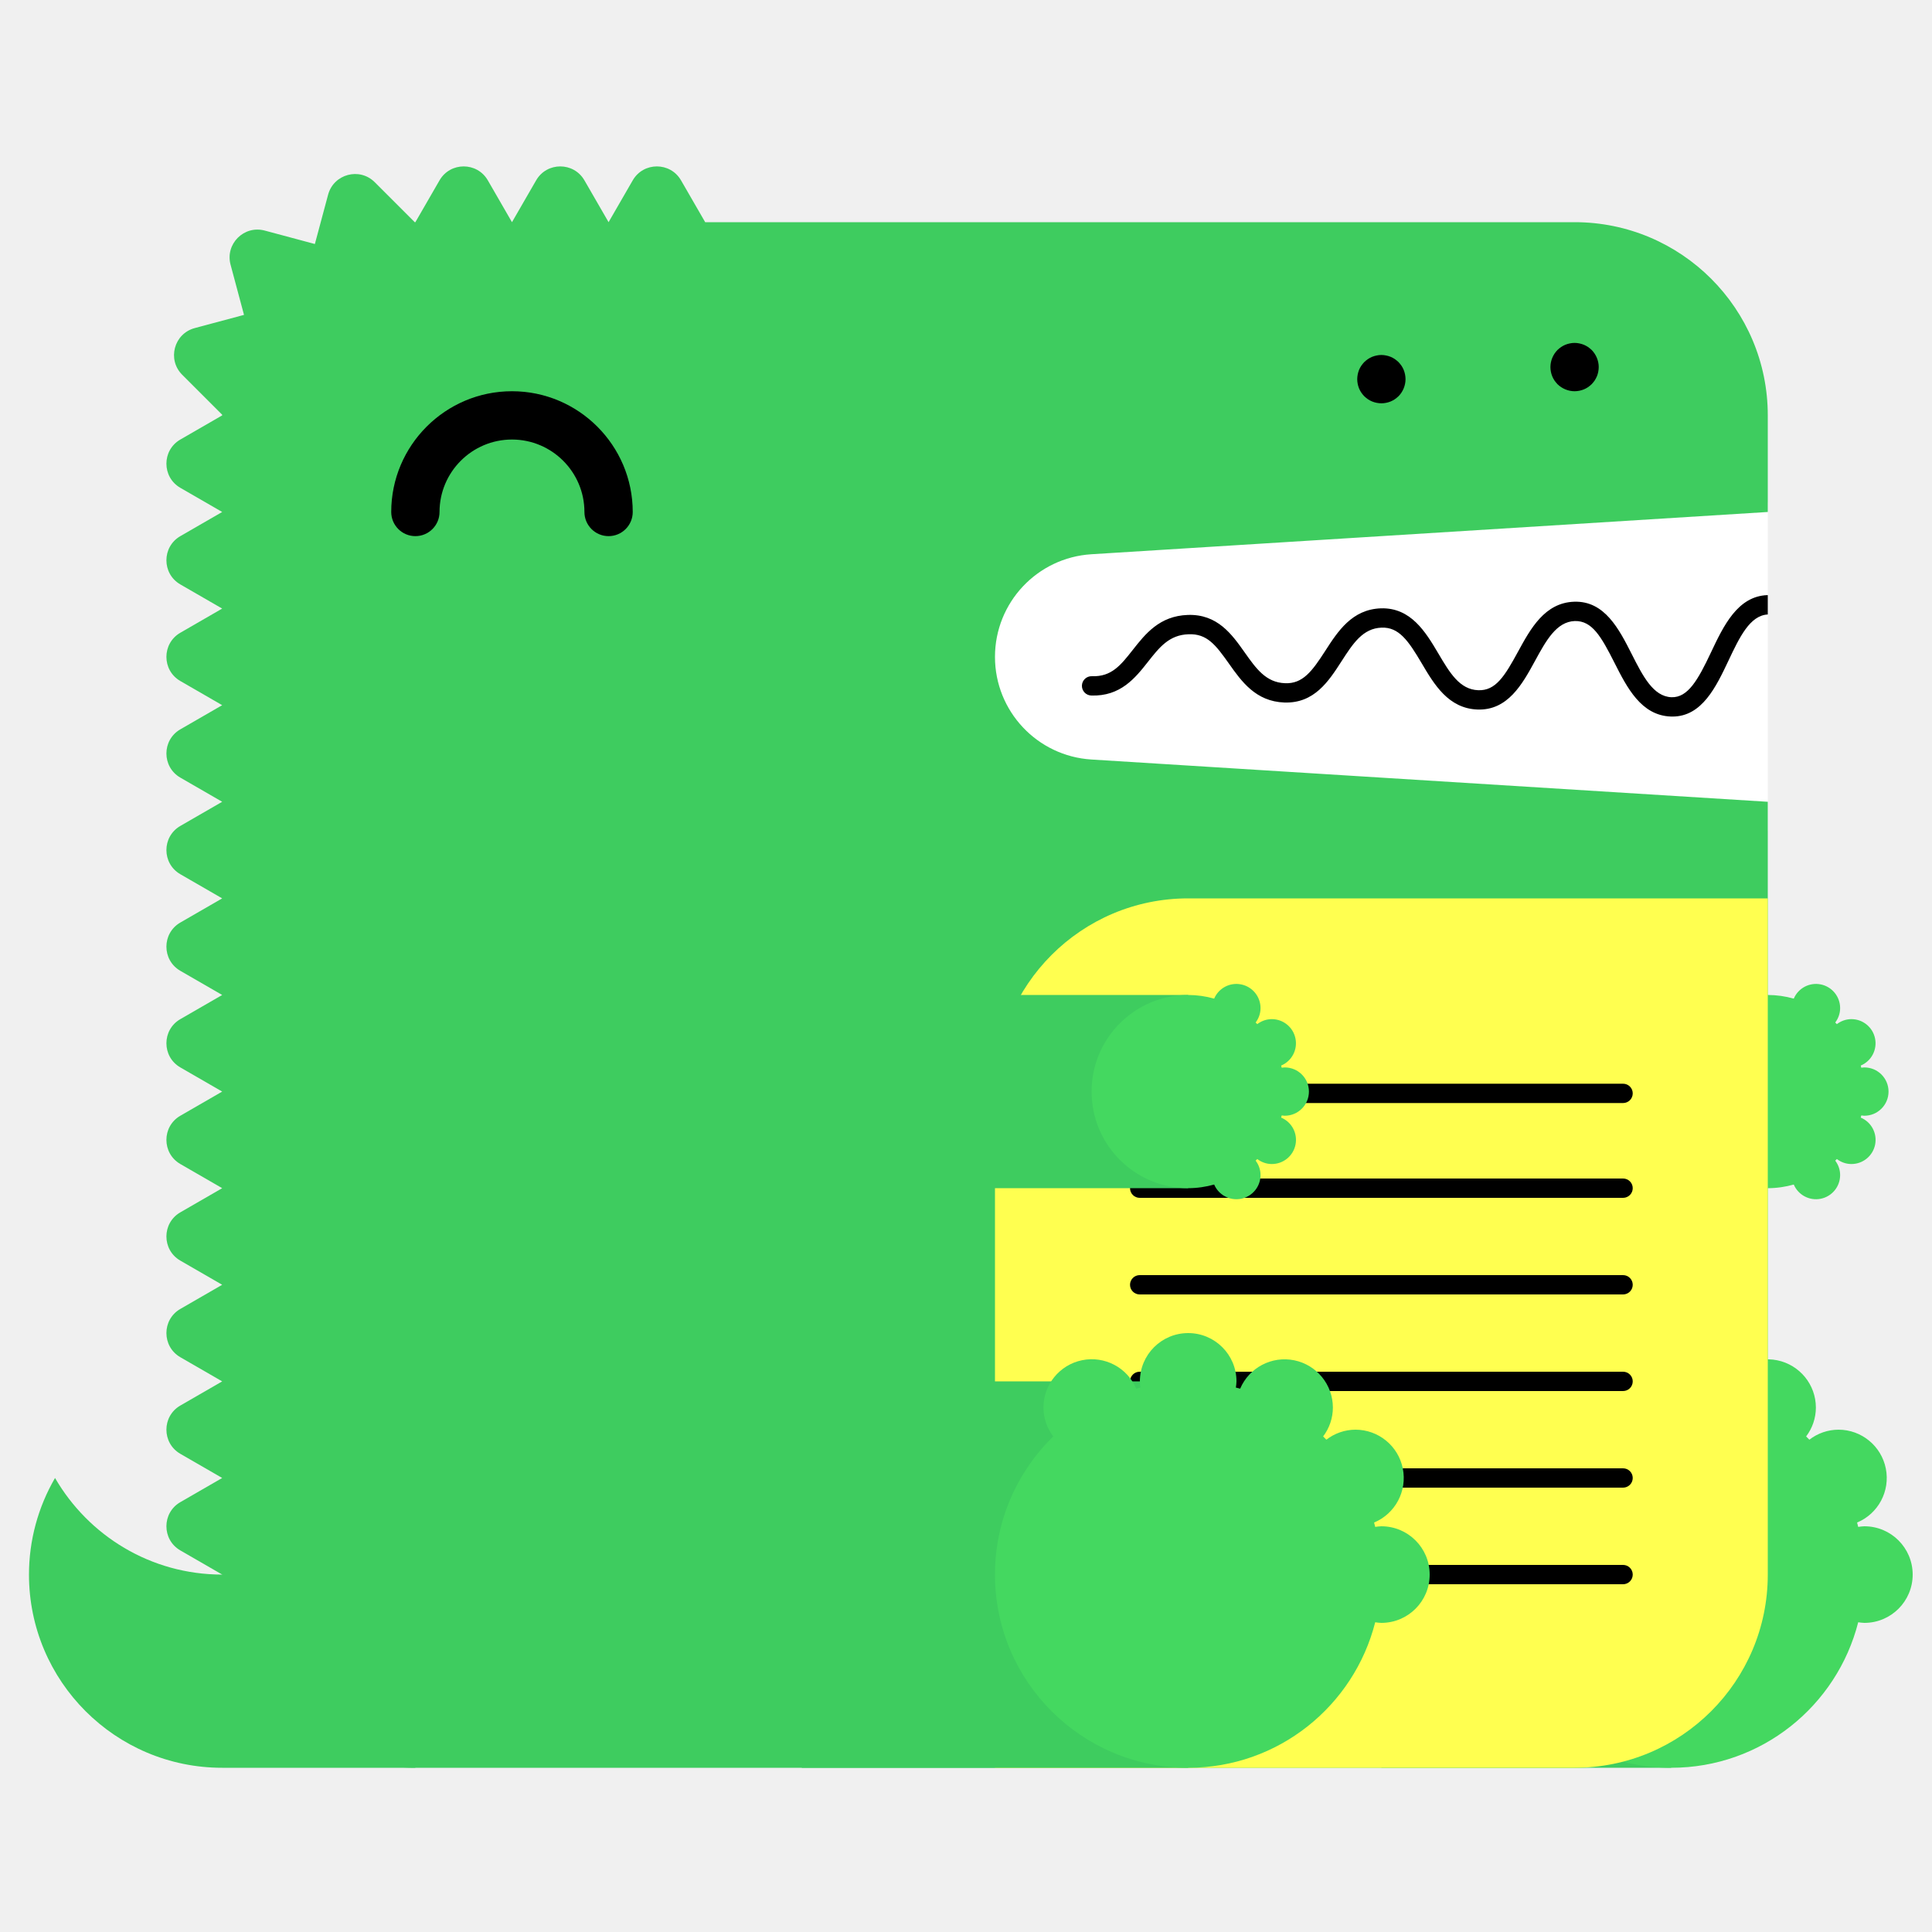
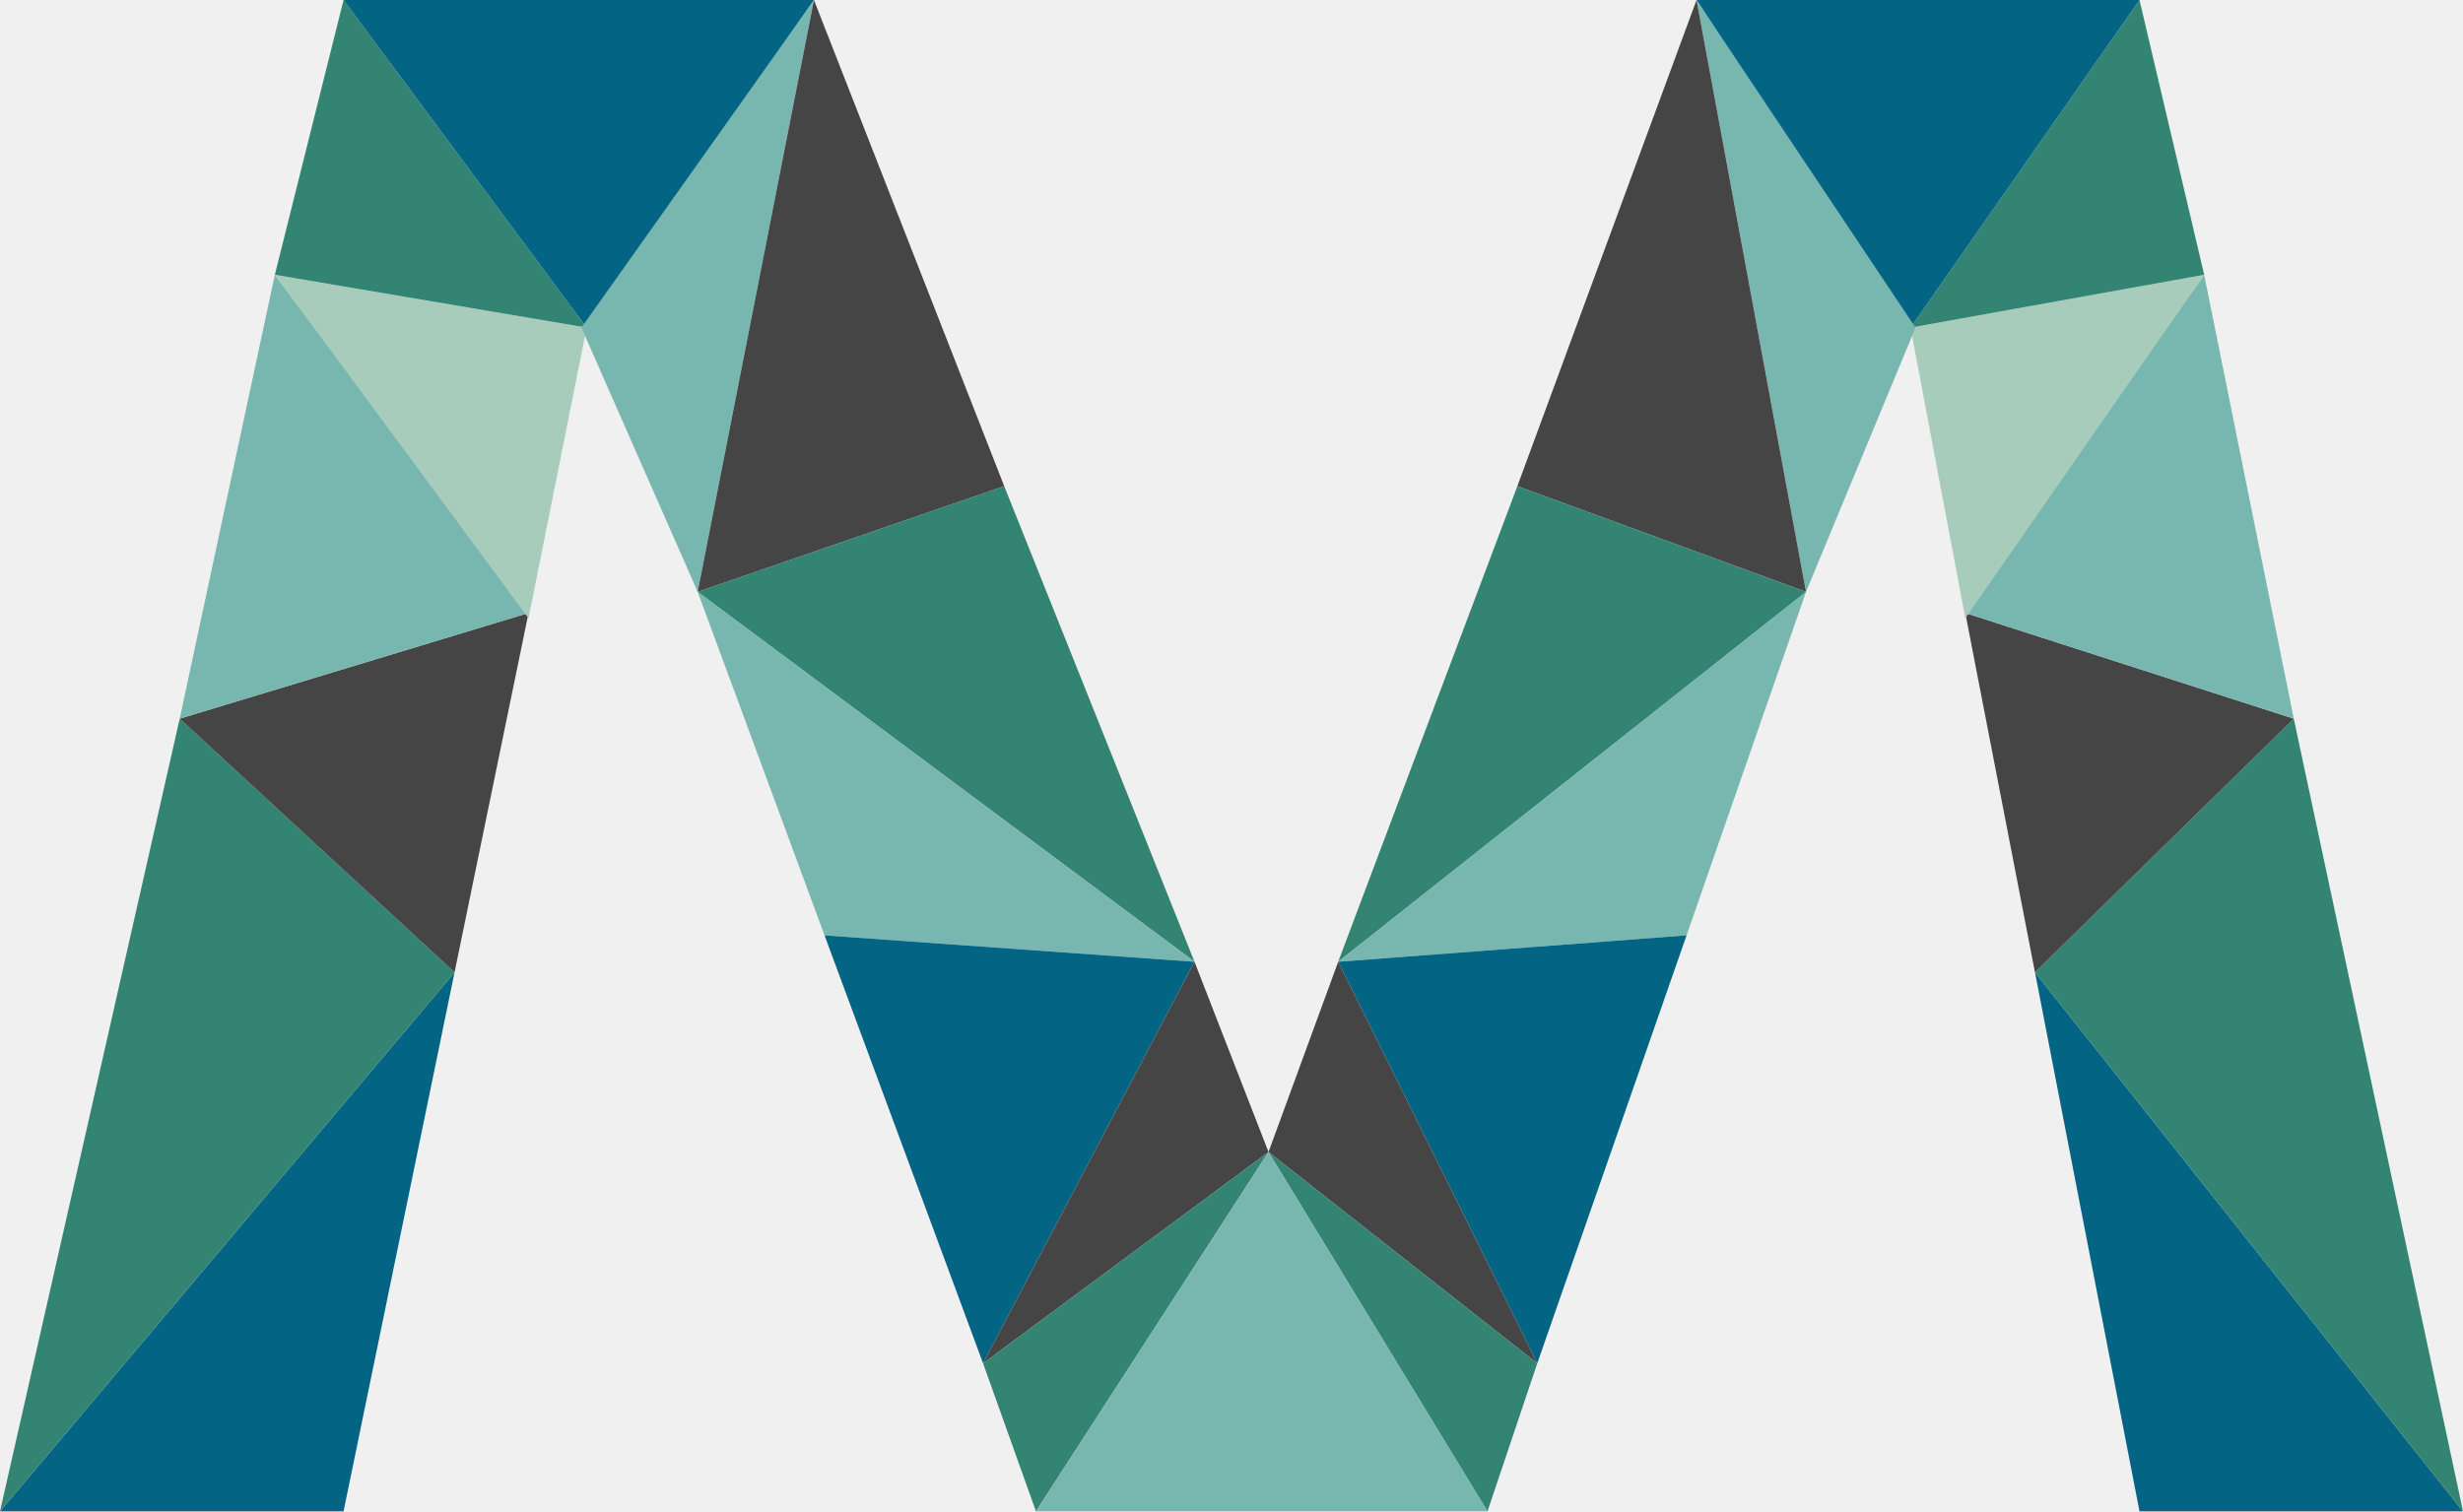
- <svg xmlns="http://www.w3.org/2000/svg" width="200" height="200" viewBox="0 0 200 200">
-   <g fill="none" fill-rule="evenodd">
-     <path fill="#FFF" d="M99 52h84v34H99z" />
-     <path d="M23 163c-7.398 0-13.843-4.027-17.303-10A19.886 19.886 0 0 0 3 163c0 11.046 8.954 20 20 20h20v-20H23z" fill="#3ECC5F" />
-     <path d="M112.98 57.376L183 53V43c0-11.046-8.954-20-20-20H73l-2.5-4.33c-1.112-1.925-3.889-1.925-5 0L63 23l-2.5-4.33c-1.111-1.925-3.889-1.925-5 0L53 23l-2.5-4.33c-1.111-1.925-3.889-1.925-5 0L43 23c-.022 0-.042.003-.065.003l-4.142-4.141c-1.57-1.571-4.252-.853-4.828 1.294l-1.369 5.104-5.192-1.392c-2.148-.575-4.111 1.389-3.535 3.536l1.39 5.193-5.102 1.367c-2.148.576-2.867 3.259-1.296 4.83l4.142 4.142c0 .021-.003.042-.003.064l-4.33 2.5c-1.925 1.111-1.925 3.889 0 5L23 53l-4.33 2.5c-1.925 1.111-1.925 3.889 0 5L23 63l-4.33 2.5c-1.925 1.111-1.925 3.889 0 5L23 73l-4.33 2.5c-1.925 1.111-1.925 3.889 0 5L23 83l-4.33 2.5c-1.925 1.111-1.925 3.889 0 5L23 93l-4.33 2.5c-1.925 1.111-1.925 3.889 0 5L23 103l-4.33 2.5c-1.925 1.111-1.925 3.889 0 5L23 113l-4.33 2.5c-1.925 1.111-1.925 3.889 0 5L23 123l-4.33 2.5c-1.925 1.111-1.925 3.889 0 5L23 133l-4.33 2.5c-1.925 1.111-1.925 3.889 0 5L23 143l-4.33 2.5c-1.925 1.111-1.925 3.889 0 5L23 153l-4.33 2.5c-1.925 1.111-1.925 3.889 0 5L23 163c0 11.046 8.954 20 20 20h120c11.046 0 20-8.954 20-20V83l-70.02-4.376A10.645 10.645 0 0 1 103 68c0-5.621 4.37-10.273 9.98-10.624" fill="#3ECC5F" />
-     <path fill="#3ECC5F" d="M143 183h30v-40h-30z" />
-     <path d="M193 158c-.219 0-.428.037-.639.064-.038-.15-.074-.301-.116-.451A5 5 0 0 0 190.32 148a4.96 4.96 0 0 0-3.016 1.036 26.531 26.531 0 0 0-.335-.336 4.955 4.955 0 0 0 1.011-2.987 5 5 0 0 0-9.599-1.959c-.148-.042-.297-.077-.445-.115.027-.211.064-.42.064-.639a5 5 0 0 0-5-5 5 5 0 0 0-5 5c0 .219.037.428.064.639-.148.038-.297.073-.445.115a4.998 4.998 0 0 0-9.599 1.959c0 1.125.384 2.151 1.011 2.987-3.717 3.632-6.031 8.693-6.031 14.3 0 11.046 8.954 20 20 20 9.339 0 17.16-6.41 19.361-15.064.211.027.42.064.639.064a5 5 0 0 0 5-5 5 5 0 0 0-5-5" fill="#44D860" />
-     <path fill="#3ECC5F" d="M153 123h30v-20h-30z" />
-     <path d="M193 115.5a2.5 2.5 0 1 0 0-5c-.109 0-.214.019-.319.032-.02-.075-.037-.15-.058-.225a2.501 2.501 0 0 0-.963-4.807c-.569 0-1.088.197-1.508.518a6.653 6.653 0 0 0-.168-.168c.314-.417.506-.931.506-1.494a2.5 2.5 0 0 0-4.8-.979A9.987 9.987 0 0 0 183 103c-5.522 0-10 4.478-10 10s4.478 10 10 10c.934 0 1.833-.138 2.69-.377a2.5 2.5 0 0 0 4.8-.979c0-.563-.192-1.077-.506-1.494.057-.055.113-.111.168-.168.42.321.939.518 1.508.518a2.5 2.5 0 0 0 .963-4.807c.021-.074.038-.15.058-.225.105.013.21.032.319.032" fill="#44D860" />
-     <path d="M63 55.5a2.5 2.5 0 0 1-2.5-2.5c0-4.136-3.364-7.5-7.5-7.5s-7.5 3.364-7.5 7.5a2.5 2.5 0 1 1-5 0c0-6.893 5.607-12.5 12.5-12.5S65.5 46.107 65.5 53a2.5 2.5 0 0 1-2.5 2.5" fill="#000" />
-     <path d="M103 183h60c11.046 0 20-8.954 20-20V93h-60c-11.046 0-20 8.954-20 20v70z" fill="#FFFF50" />
-     <path d="M168.02 124h-50.04a1 1 0 1 1 0-2h50.04a1 1 0 1 1 0 2m0 20h-50.04a1 1 0 1 1 0-2h50.04a1 1 0 1 1 0 2m0 20h-50.04a1 1 0 1 1 0-2h50.04a1 1 0 1 1 0 2m0-49.814h-50.04a1 1 0 1 1 0-2h50.04a1 1 0 1 1 0 2m0 19.814h-50.04a1 1 0 1 1 0-2h50.04a1 1 0 1 1 0 2m0 20h-50.04a1 1 0 1 1 0-2h50.04a1 1 0 1 1 0 2M183 61.611c-.012 0-.022-.006-.034-.005-3.09.105-4.552 3.196-5.842 5.923-1.346 2.85-2.387 4.703-4.093 4.647-1.889-.068-2.969-2.202-4.113-4.46-1.314-2.594-2.814-5.536-5.963-5.426-3.046.104-4.513 2.794-5.807 5.167-1.377 2.528-2.314 4.065-4.121 3.994-1.927-.07-2.951-1.805-4.136-3.813-1.321-2.236-2.848-4.75-5.936-4.664-2.994.103-4.465 2.385-5.763 4.4-1.373 2.13-2.335 3.428-4.165 3.351-1.973-.07-2.992-1.51-4.171-3.177-1.324-1.873-2.816-3.993-5.895-3.89-2.928.1-4.399 1.97-5.696 3.618-1.232 1.564-2.194 2.802-4.229 2.724a1 1 0 0 0-.072 2c3.017.101 4.545-1.8 5.872-3.487 1.177-1.496 2.193-2.787 4.193-2.855 1.926-.082 2.829 1.115 4.195 3.045 1.297 1.834 2.769 3.914 5.731 4.021 3.103.104 4.596-2.215 5.918-4.267 1.182-1.834 2.202-3.417 4.15-3.484 1.793-.067 2.769 1.35 4.145 3.681 1.297 2.197 2.766 4.686 5.787 4.796 3.125.108 4.634-2.62 5.949-5.035 1.139-2.088 2.214-4.06 4.119-4.126 1.793-.042 2.728 1.595 4.111 4.33 1.292 2.553 2.757 5.445 5.825 5.556l.169.003c3.064 0 4.518-3.075 5.805-5.794 1.139-2.41 2.217-4.68 4.067-4.773v-2z" fill="#000" />
-     <path fill="#3ECC5F" d="M83 183h40v-40H83z" />
-     <path d="M143 158c-.219 0-.428.037-.639.064-.038-.15-.074-.301-.116-.451A5 5 0 0 0 140.32 148a4.96 4.96 0 0 0-3.016 1.036 26.531 26.531 0 0 0-.335-.336 4.955 4.955 0 0 0 1.011-2.987 5 5 0 0 0-9.599-1.959c-.148-.042-.297-.077-.445-.115.027-.211.064-.42.064-.639a5 5 0 0 0-5-5 5 5 0 0 0-5 5c0 .219.037.428.064.639-.148.038-.297.073-.445.115a4.998 4.998 0 0 0-9.599 1.959c0 1.125.384 2.151 1.011 2.987-3.717 3.632-6.031 8.693-6.031 14.3 0 11.046 8.954 20 20 20 9.339 0 17.16-6.41 19.361-15.064.211.027.42.064.639.064a5 5 0 0 0 5-5 5 5 0 0 0-5-5" fill="#44D860" />
-     <path fill="#3ECC5F" d="M83 123h40v-20H83z" />
-     <path d="M133 115.5a2.5 2.5 0 1 0 0-5c-.109 0-.214.019-.319.032-.02-.075-.037-.15-.058-.225a2.501 2.501 0 0 0-.963-4.807c-.569 0-1.088.197-1.508.518a6.653 6.653 0 0 0-.168-.168c.314-.417.506-.931.506-1.494a2.5 2.5 0 0 0-4.8-.979A9.987 9.987 0 0 0 123 103c-5.522 0-10 4.478-10 10s4.478 10 10 10c.934 0 1.833-.138 2.69-.377a2.5 2.5 0 0 0 4.8-.979c0-.563-.192-1.077-.506-1.494.057-.055.113-.111.168-.168.42.321.939.518 1.508.518a2.5 2.5 0 0 0 .963-4.807c.021-.074.038-.15.058-.225.105.013.21.032.319.032" fill="#44D860" />
-     <path d="M143 41.75c-.16 0-.33-.02-.49-.05a2.52 2.52 0 0 1-.47-.14c-.15-.06-.29-.14-.431-.23-.13-.09-.259-.2-.38-.31-.109-.12-.219-.24-.309-.38s-.17-.28-.231-.43a2.619 2.619 0 0 1-.189-.96c0-.16.02-.33.05-.49.03-.16.08-.31.139-.47.061-.15.141-.29.231-.43.09-.13.2-.26.309-.38.121-.11.25-.22.38-.31.141-.09.281-.17.431-.23.149-.06.31-.11.47-.14.32-.07.65-.07.98 0 .159.03.32.08.47.14.149.06.29.14.43.23.13.09.259.2.38.31.11.12.22.25.31.38.09.14.17.28.23.43.06.16.11.31.14.47.029.16.05.33.05.49 0 .66-.271 1.31-.73 1.77-.121.11-.25.22-.38.31-.14.09-.281.17-.43.23a2.565 2.565 0 0 1-.96.19m20-1.25c-.66 0-1.3-.27-1.771-.73a3.802 3.802 0 0 1-.309-.38c-.09-.14-.17-.28-.231-.43a2.619 2.619 0 0 1-.189-.96c0-.66.27-1.3.729-1.77.121-.11.25-.22.38-.31.141-.09.281-.17.431-.23.149-.06.31-.11.47-.14.32-.07.66-.07.98 0 .159.03.32.08.47.14.149.06.29.14.43.23.13.09.259.2.38.31.459.47.73 1.11.73 1.77 0 .16-.021.33-.05.49-.03.16-.08.32-.14.47-.07.15-.14.29-.23.43-.09.13-.2.26-.31.38-.121.11-.25.22-.38.31-.14.09-.281.17-.43.23a2.565 2.565 0 0 1-.96.19" fill="#000" />
-   </g>
+ <svg xmlns="http://www.w3.org/2000/svg" width="233" height="143" viewBox="0 0 233 143" fill="none">
+   <path d="M43 92L0 143H32.5L43 92Z" fill="#046484" />
+   <path d="M17 68L0 143L43 92L17 68Z" fill="#348474" />
+   <path d="M17 68L43 92L50 58L17 68Z" fill="#454545" />
+   <path d="M26 26L17 68L50 58L26 26Z" fill="#78B7B0" />
+   <path d="M26 26L50 58.5L55.5 31L26 26Z" fill="#A8CCBC" />
+   <path d="M32.5 0L55.5 31L26 26L32.5 0Z" fill="#348474" />
+   <path d="M32.5 0H77L55.5 31L32.5 0Z" fill="#046484" />
+   <path d="M55 31L77 0L66 56L55 31Z" fill="#78B7B0" />
+   <path d="M66 56L77 0L95 46L66 56Z" fill="#454545" />
+   <path d="M66 56L95 46L113 91L66 56Z" fill="#348474" />
+   <path d="M78 88.5L66 56L113 91L78 88.5Z" fill="#78B7B0" />
+   <path d="M78 88.5L113 91L93 129L78 88.5Z" fill="#046484" />
+   <path d="M113 91L120 109L93 129L113 91Z" fill="#454545" />
+   <path d="M120 109L93 129L98 143L120 109Z" fill="#348474" />
+   <path d="M192.508 92L233 143H202.396L192.508 92Z" fill="#046484" />
+   <path d="M216.992 68L233 143L192.508 92L216.992 68Z" fill="#348474" />
+   <path d="M216.992 68L192.508 92L185.917 58L216.992 68Z" fill="#454545" />
+   <path d="M208.517 26L216.992 68L185.917 58L208.517 26Z" fill="#78B7B0" />
+   <path d="M208.517 26L185.917 58.5L180.737 31L208.517 26Z" fill="#A8CCBC" />
+   <path d="M202.396 0L180.737 31L208.517 26L202.396 0Z" fill="#348474" />
+   <path d="M202.396 0H160.492L180.737 31L202.396 0Z" fill="#046484" />
+   <path d="M181.208 31L160.492 0L170.85 56L181.208 31Z" fill="#78B7B0" />
+   <path d="M170.85 56L160.492 0L143.542 46L170.85 56Z" fill="#454545" />
+   <path d="M170.85 56L143.542 46L126.592 91L170.85 56Z" fill="#348474" />
+   <path d="M159.55 88.5L170.85 56L126.592 91L159.55 88.5Z" fill="#78B7B0" />
+   <path d="M159.55 88.5L126.592 91L145.425 129L159.55 88.5Z" fill="#046484" />
+   <path d="M126.592 91L120 109L145.425 129L126.592 91Z" fill="#454545" />
+   <path d="M120 109L145.425 129L140.717 143L120 109Z" fill="#348474" />
+   <path d="M98 143L120 109L140.729 143H98Z" fill="#78B7B0" />
</svg>
